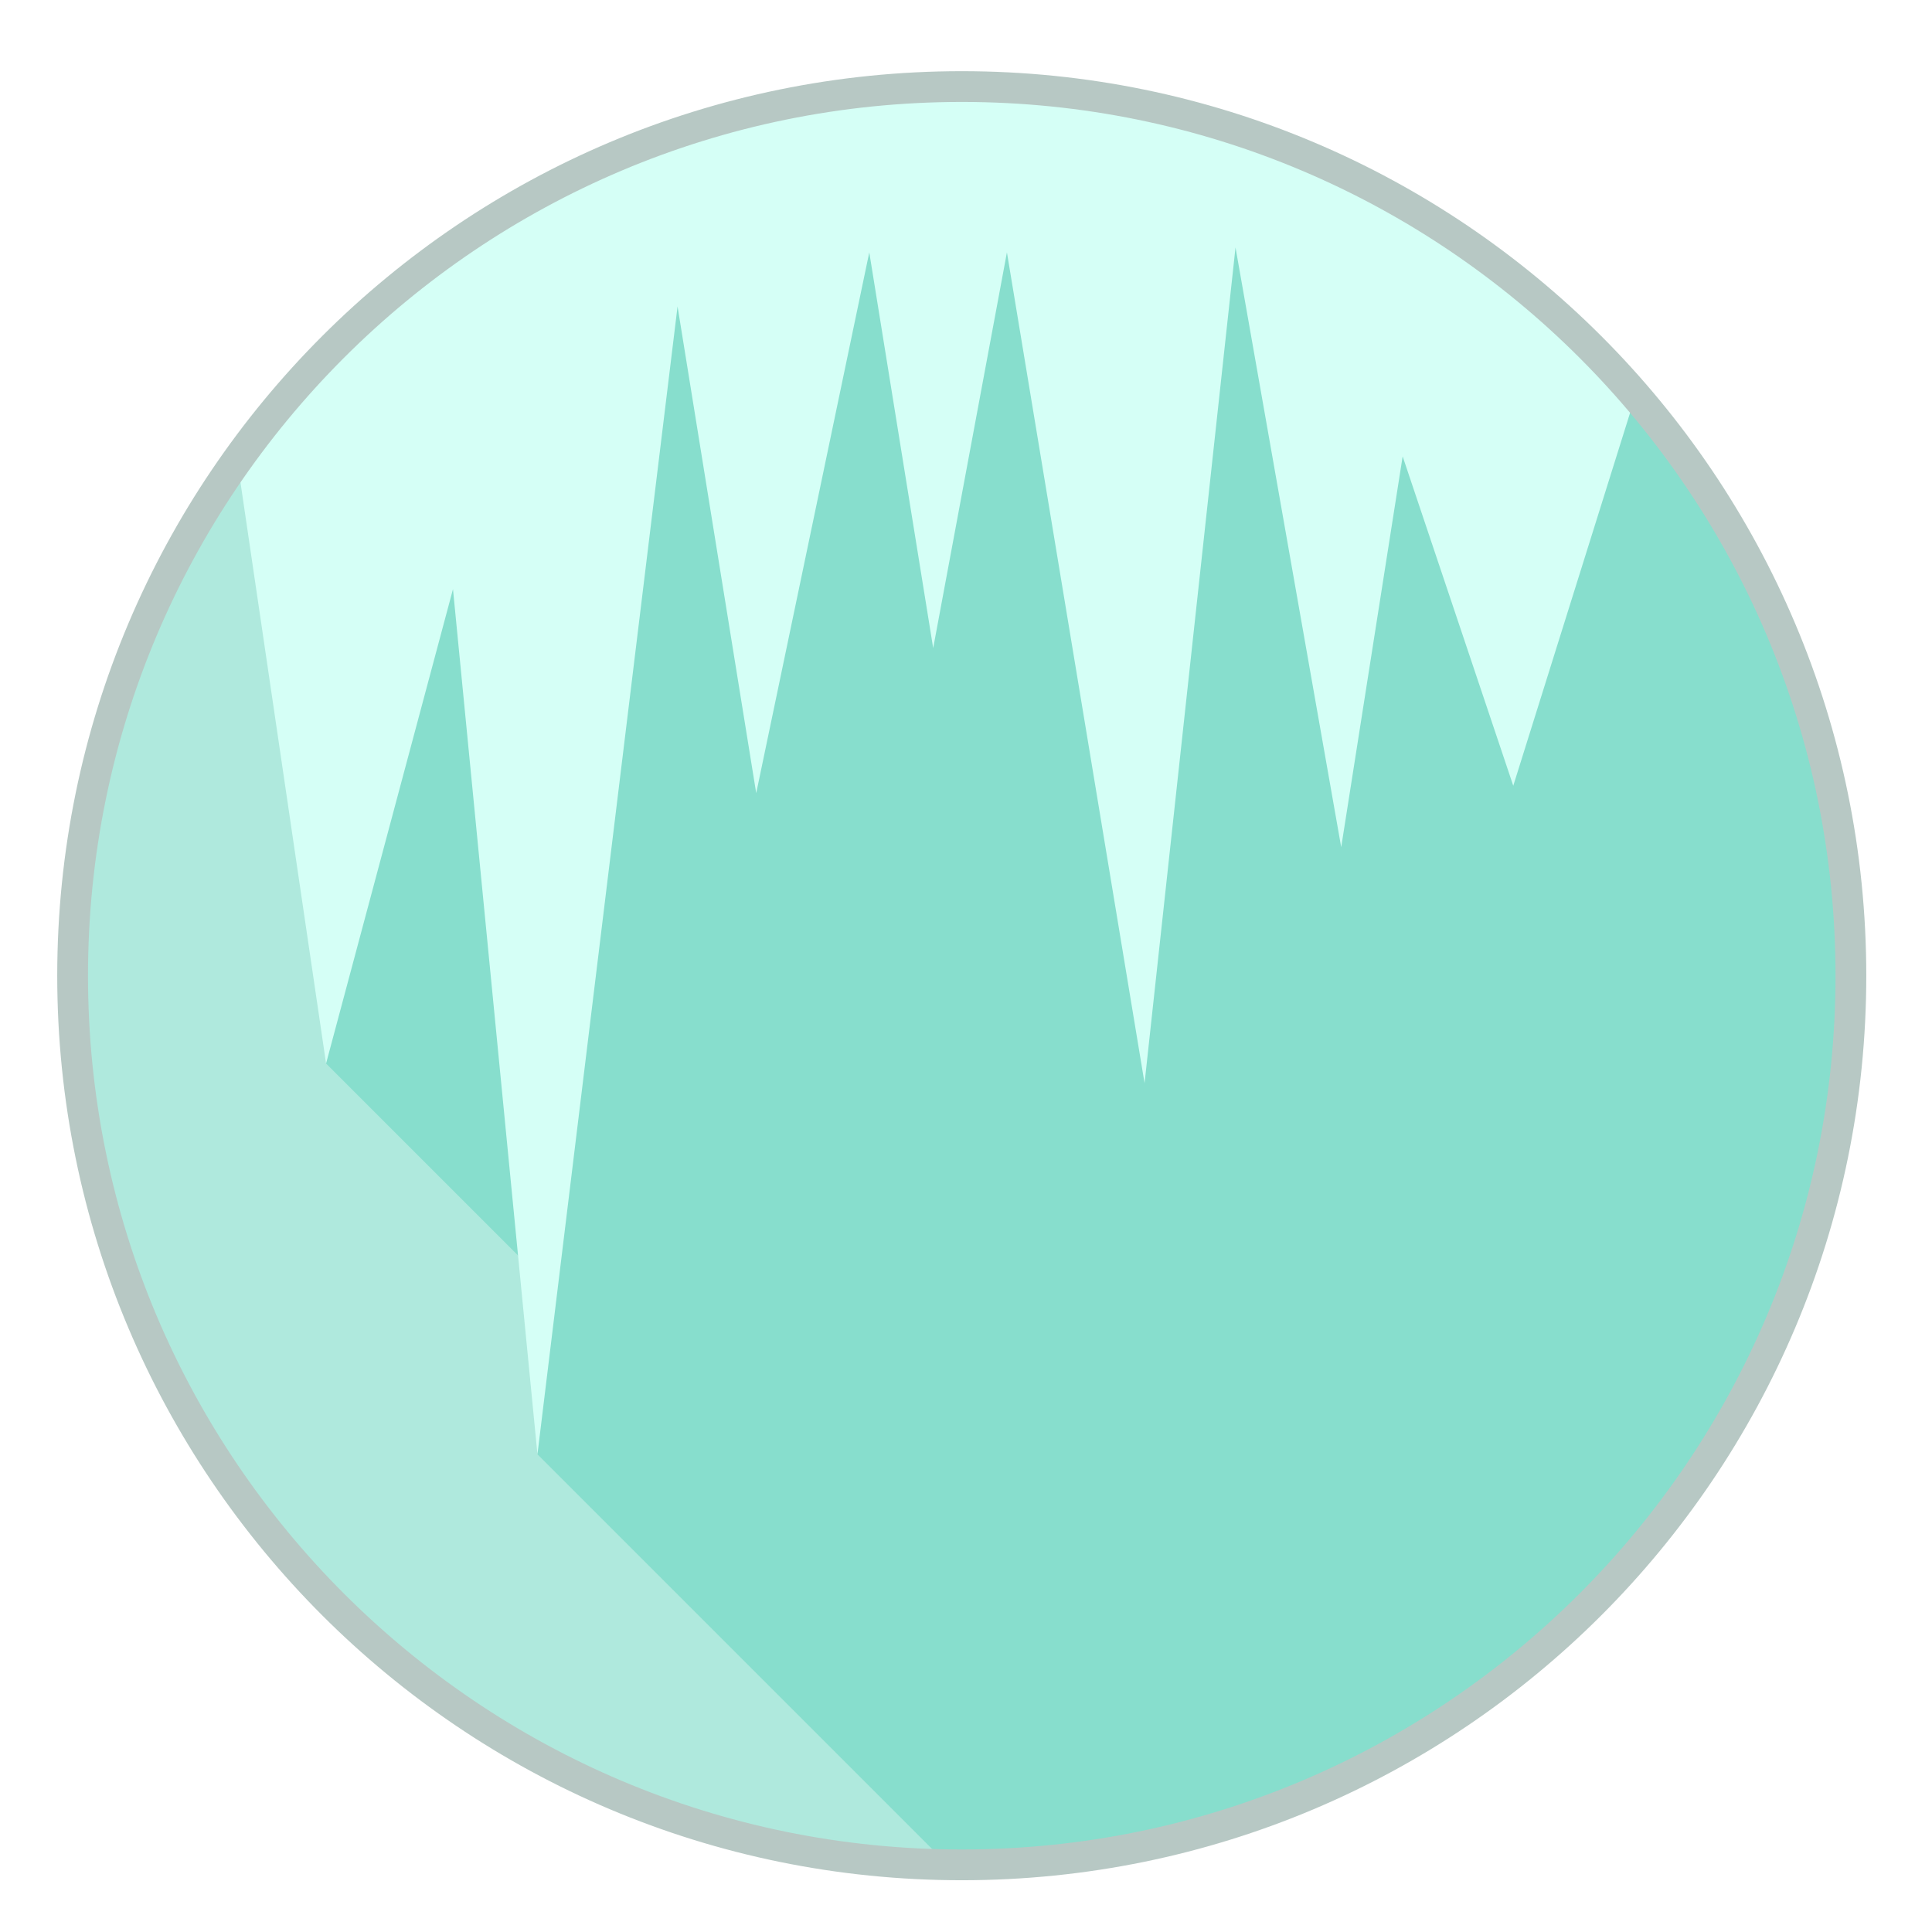
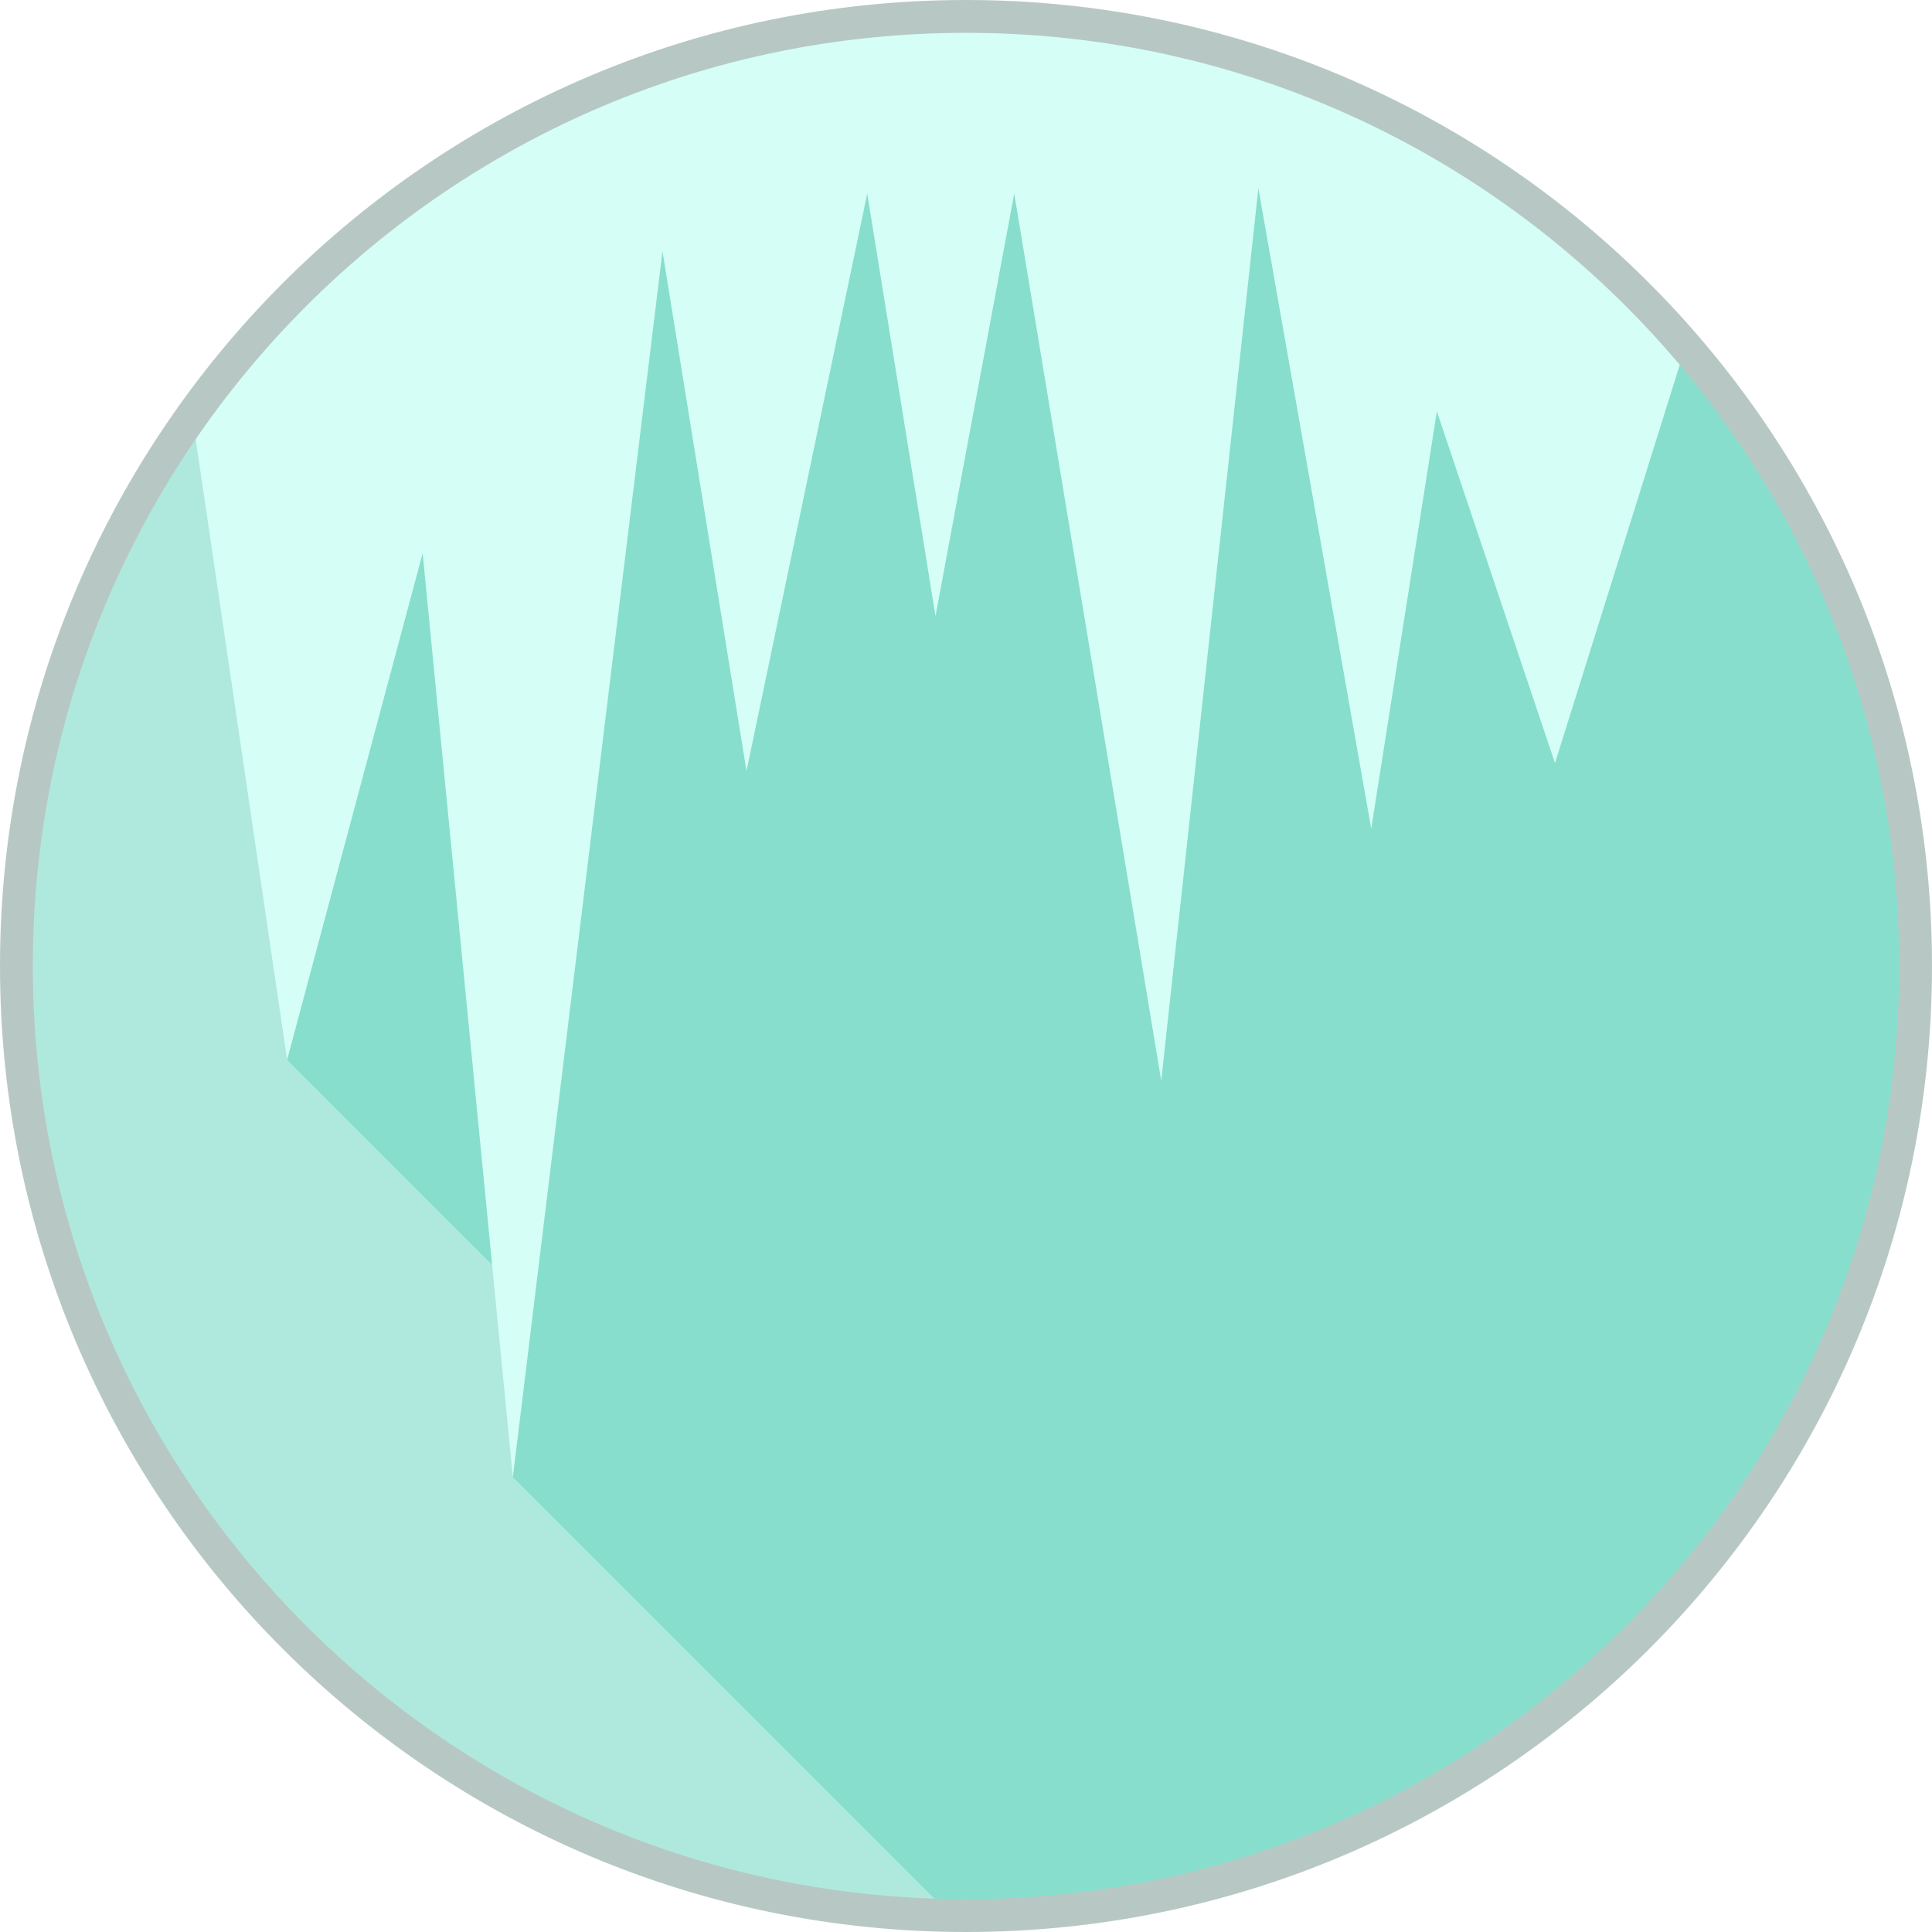
- <svg xmlns="http://www.w3.org/2000/svg" width="1000" height="1000" viewBox="0 0 264.583 264.583" version="1.1" id="svg8">
+ <svg xmlns="http://www.w3.org/2000/svg" height="936.362" id="svg8" version="1.1" viewBox="0 0 247.746 247.746" width="936.362">
  <defs id="defs2" />
-   <g id="layer1" transform="translate(0,-32.41665)">
+   <g id="layer1" transform="translate(-7.837568,-42.16506)">
    <g id="g7075" transform="translate(42.10599,42.80822)">
-       <path id="path1003" d="M 211.371,123.23 A 121.766,121.766 0 0 1 89.604,244.996 121.766,121.766 0 0 1 -32.162,123.23 121.766,121.766 0 0 1 89.604,1.464 121.766,121.766 0 0 1 211.371,123.23 Z" style="opacity:1;fill:#afe9dd;fill-opacity:1;stroke:#333333;stroke-width:0;stroke-linecap:butt;stroke-linejoin:miter;stroke-miterlimit:4;stroke-dasharray:none;stroke-dashoffset:0;stroke-opacity:1" />
+       <path style="opacity:1;fill:#afe9dd;fill-opacity:1;stroke:#333333;stroke-width:0;stroke-linecap:butt;stroke-linejoin:miter;stroke-miterlimit:4;stroke-dasharray:none;stroke-dashoffset:0;stroke-opacity:1" d="M 211.371,123.23 A 121.766,121.766 0 0 1 89.604,244.996 121.766,121.766 0 0 1 -32.162,123.23 121.766,121.766 0 0 1 89.604,1.464 121.766,121.766 0 0 1 211.371,123.23 Z" id="path1003" />
      <path style="fill:#87decd;stroke:none;stroke-width:0.265px;stroke-linecap:butt;stroke-linejoin:miter;stroke-opacity:1" d="M 89.603,1.464 A 121.766,121.766 0 0 0 15.633,26.616 l -8.71,35.928 -4.376,72.708 28.822,28.822 0.126,24.699 56.122,56.122 a 121.766,121.766 0 0 0 1.985,0.1 A 121.766,121.766 0 0 0 211.37,123.231 121.766,121.766 0 0 0 103.765,2.374 L 97.077,1.838 A 121.766,121.766 0 0 0 89.603,1.464 Z" id="path1038" />
      <path style="fill:#d5fff6;stroke:none;stroke-width:0.265px;stroke-linecap:butt;stroke-linejoin:miter;stroke-opacity:1" d="M 89.603,1.464 A 121.766,121.766 0 0 0 23.596,21.143 l -0.079,-0.184 -1.536,1.176 a 121.766,121.766 0 0 0 -6.319,4.463 L 15.698,26.947 8.098,32.767 -9.619,52.65 2.549,135.251 19.929,70.291 31.497,188.773 50.684,31.575 61.456,98.224 76.94,24.17 85.692,78.364 95.79,24.17 114.64,137.944 127.095,23.497 l 14.474,82.133 8.415,-53.521 15.148,45.106 16.691,-53.282 A 121.766,121.766 0 0 0 89.605,1.464 Z" id="path1025" />
-       <path id="path1005" d="M 89.604,-0.643 A 123.873,123.873 0 0 0 -34.268,123.23 123.873,123.873 0 0 0 89.604,247.103 123.873,123.873 0 0 0 213.477,123.23 123.873,123.873 0 0 0 89.604,-0.643 Z m 0,4.213 A 119.659,119.659 0 0 1 209.264,123.23 119.659,119.659 0 0 1 89.604,242.889 119.659,119.659 0 0 1 -30.055,123.23 119.659,119.659 0 0 1 89.604,3.57 Z" style="opacity:1;fill:#b7c8c4;fill-opacity:1;stroke:#333333;stroke-width:0;stroke-linecap:butt;stroke-linejoin:miter;stroke-miterlimit:4;stroke-dasharray:none;stroke-dashoffset:0;stroke-opacity:1" />
+       <path style="opacity:1;fill:#b7c8c4;fill-opacity:1;stroke:#333333;stroke-width:0;stroke-linecap:butt;stroke-linejoin:miter;stroke-miterlimit:4;stroke-dasharray:none;stroke-dashoffset:0;stroke-opacity:1" d="M 89.604,-0.643 A 123.873,123.873 0 0 0 -34.268,123.23 123.873,123.873 0 0 0 89.604,247.103 123.873,123.873 0 0 0 213.477,123.23 123.873,123.873 0 0 0 89.604,-0.643 Z m 0,4.213 A 119.659,119.659 0 0 1 209.264,123.23 119.659,119.659 0 0 1 89.604,242.889 119.659,119.659 0 0 1 -30.055,123.23 119.659,119.659 0 0 1 89.604,3.57 Z" id="path1005" />
    </g>
  </g>
</svg>
